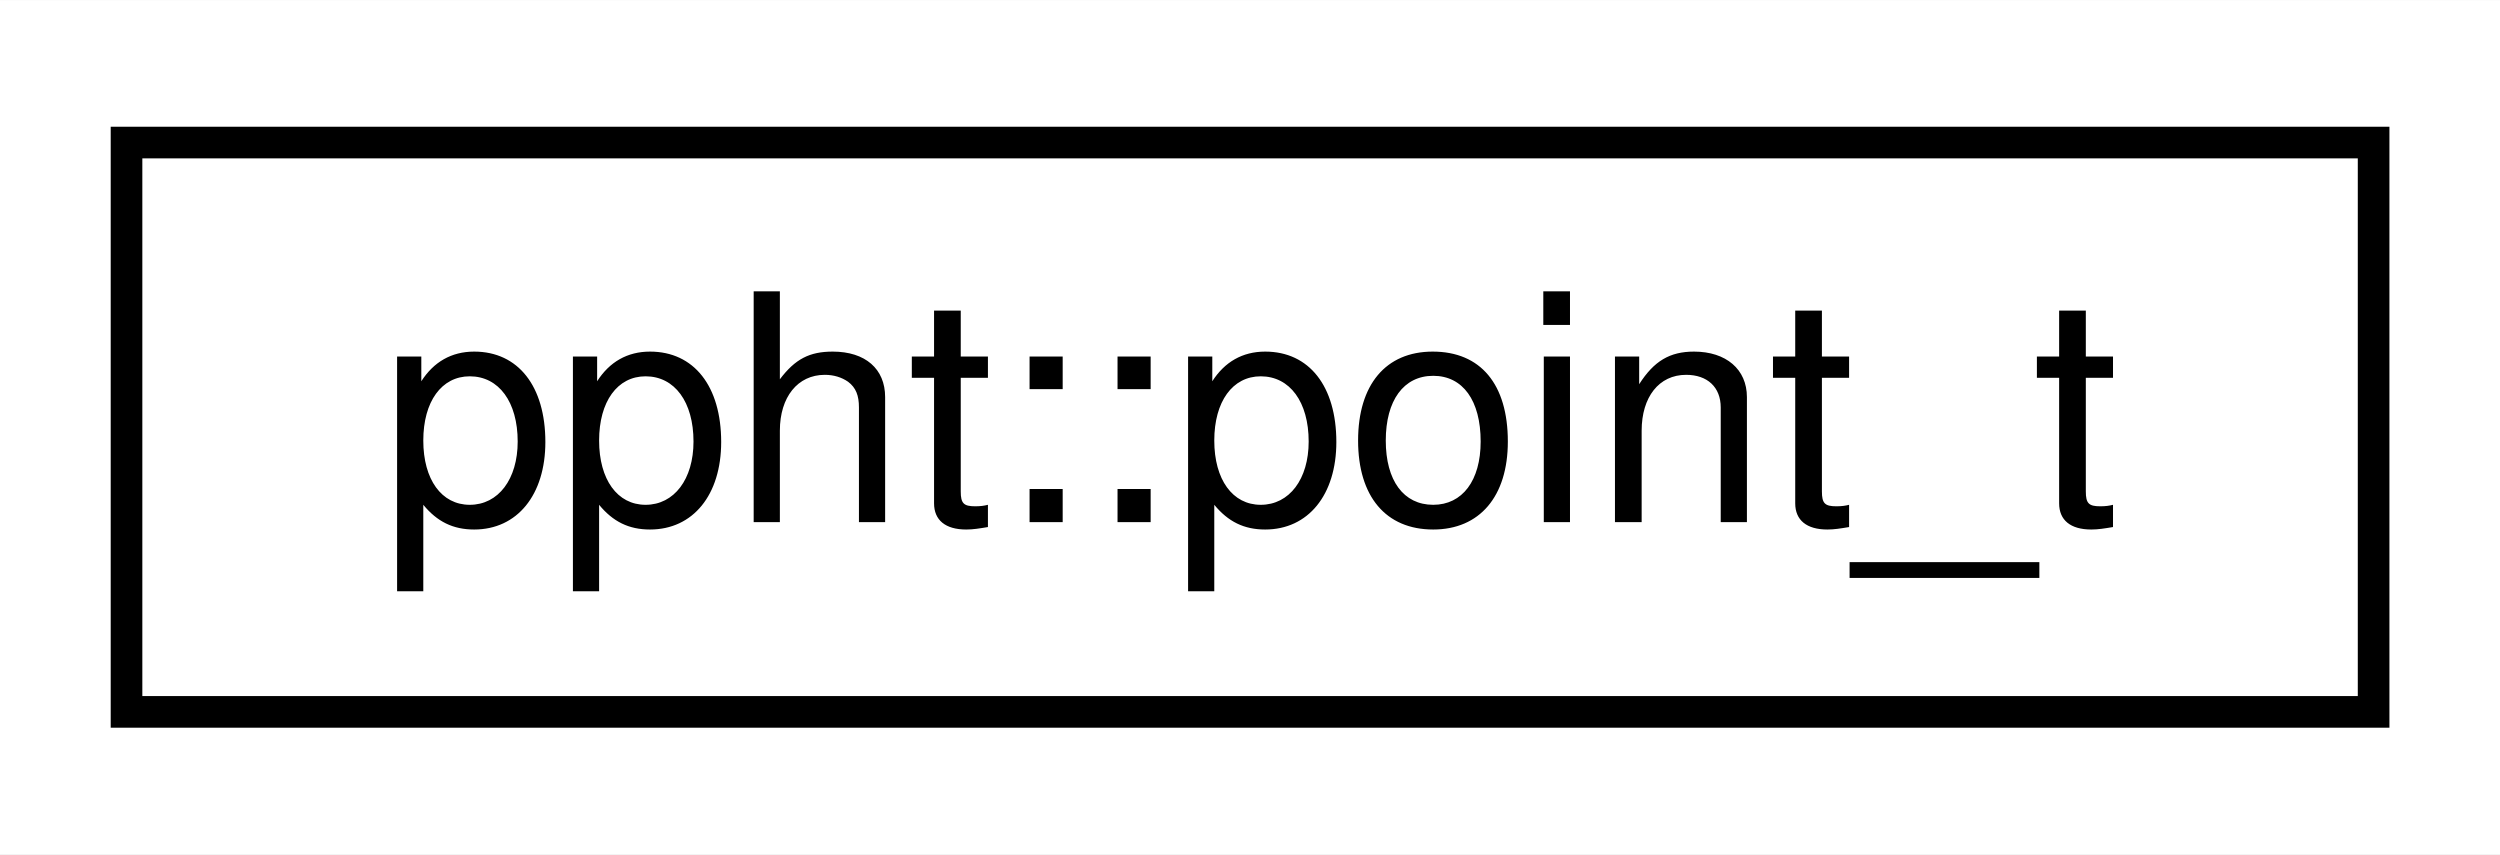
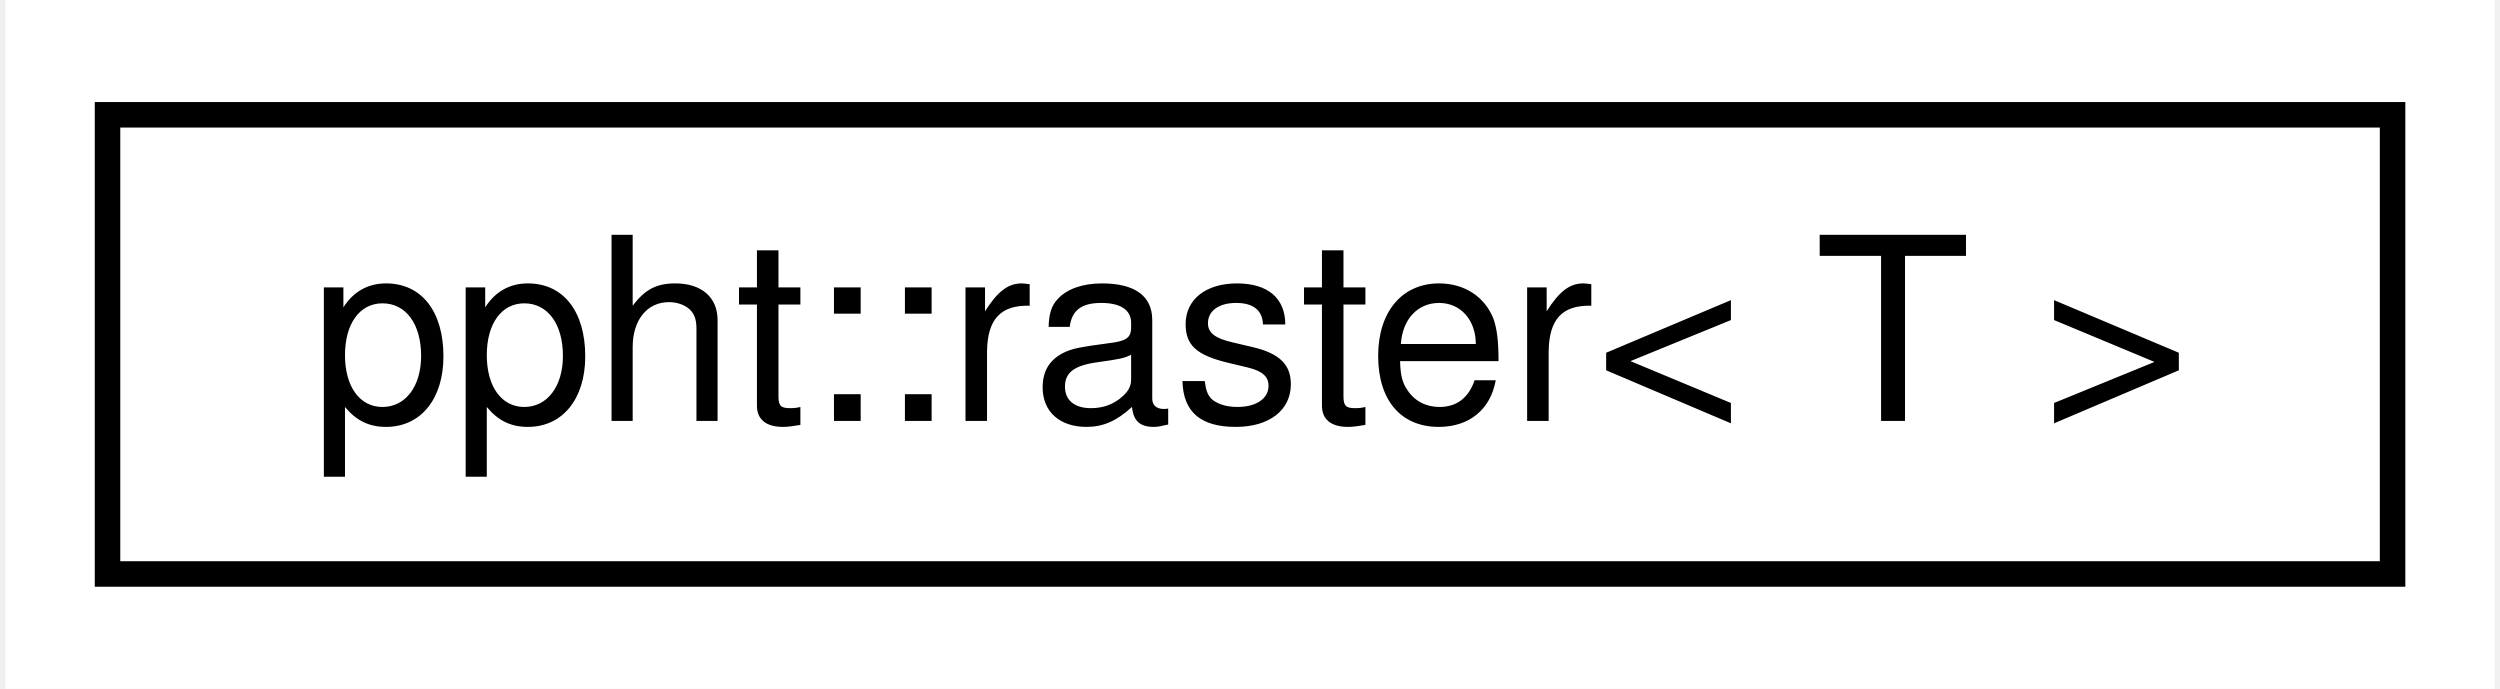
- <svg xmlns="http://www.w3.org/2000/svg" xmlns:xlink="http://www.w3.org/1999/xlink" width="79pt" height="27pt" viewBox="0.00 0.00 79.04 27.00">
+ <svg xmlns="http://www.w3.org/2000/svg" xmlns:xlink="http://www.w3.org/1999/xlink" width="98pt" height="27pt" viewBox="0.00 0.00 97.57 27.00">
  <g id="graph0" class="graph" transform="scale(1 1) rotate(0) translate(4 23)">
-     <polygon fill="#ffffff" stroke="transparent" points="-4,4 -4,-23 75.044,-23 75.044,4 -4,4" />
+     <polygon fill="#ffffff" stroke="transparent" points="-4,4 -4,-23 93.574,-23 93.574,4 -4,4" />
    <g id="node1" class="node">
      <g id="a_node1">
-         <a xlink:href="structppht_1_1point__t.html" target="_top" xlink:title="A basic integral point. ">
-           <polygon fill="#ffffff" stroke="#000000" points="0,-.5 0,-18.5 71.044,-18.5 71.044,-.5 0,-.5" />
-           <text text-anchor="middle" x="35.522" y="-6.5" font-family="Helvetica,sans-Serif" font-size="10.00" fill="#000000">ppht::point_t</text>
+         <a xlink:href="classppht_1_1raster.html" target="_top" xlink:title="A simple class to manage a 2D array of elements. ">
+           <polygon fill="#ffffff" stroke="#000000" points="0,-.5 0,-18.5 89.574,-18.5 89.574,-.5 0,-.5" />
+           <text text-anchor="middle" x="44.787" y="-6.5" font-family="Helvetica,sans-Serif" font-size="10.00" fill="#000000">ppht::raster&lt; T &gt;</text>
        </a>
      </g>
    </g>
  </g>
</svg>
